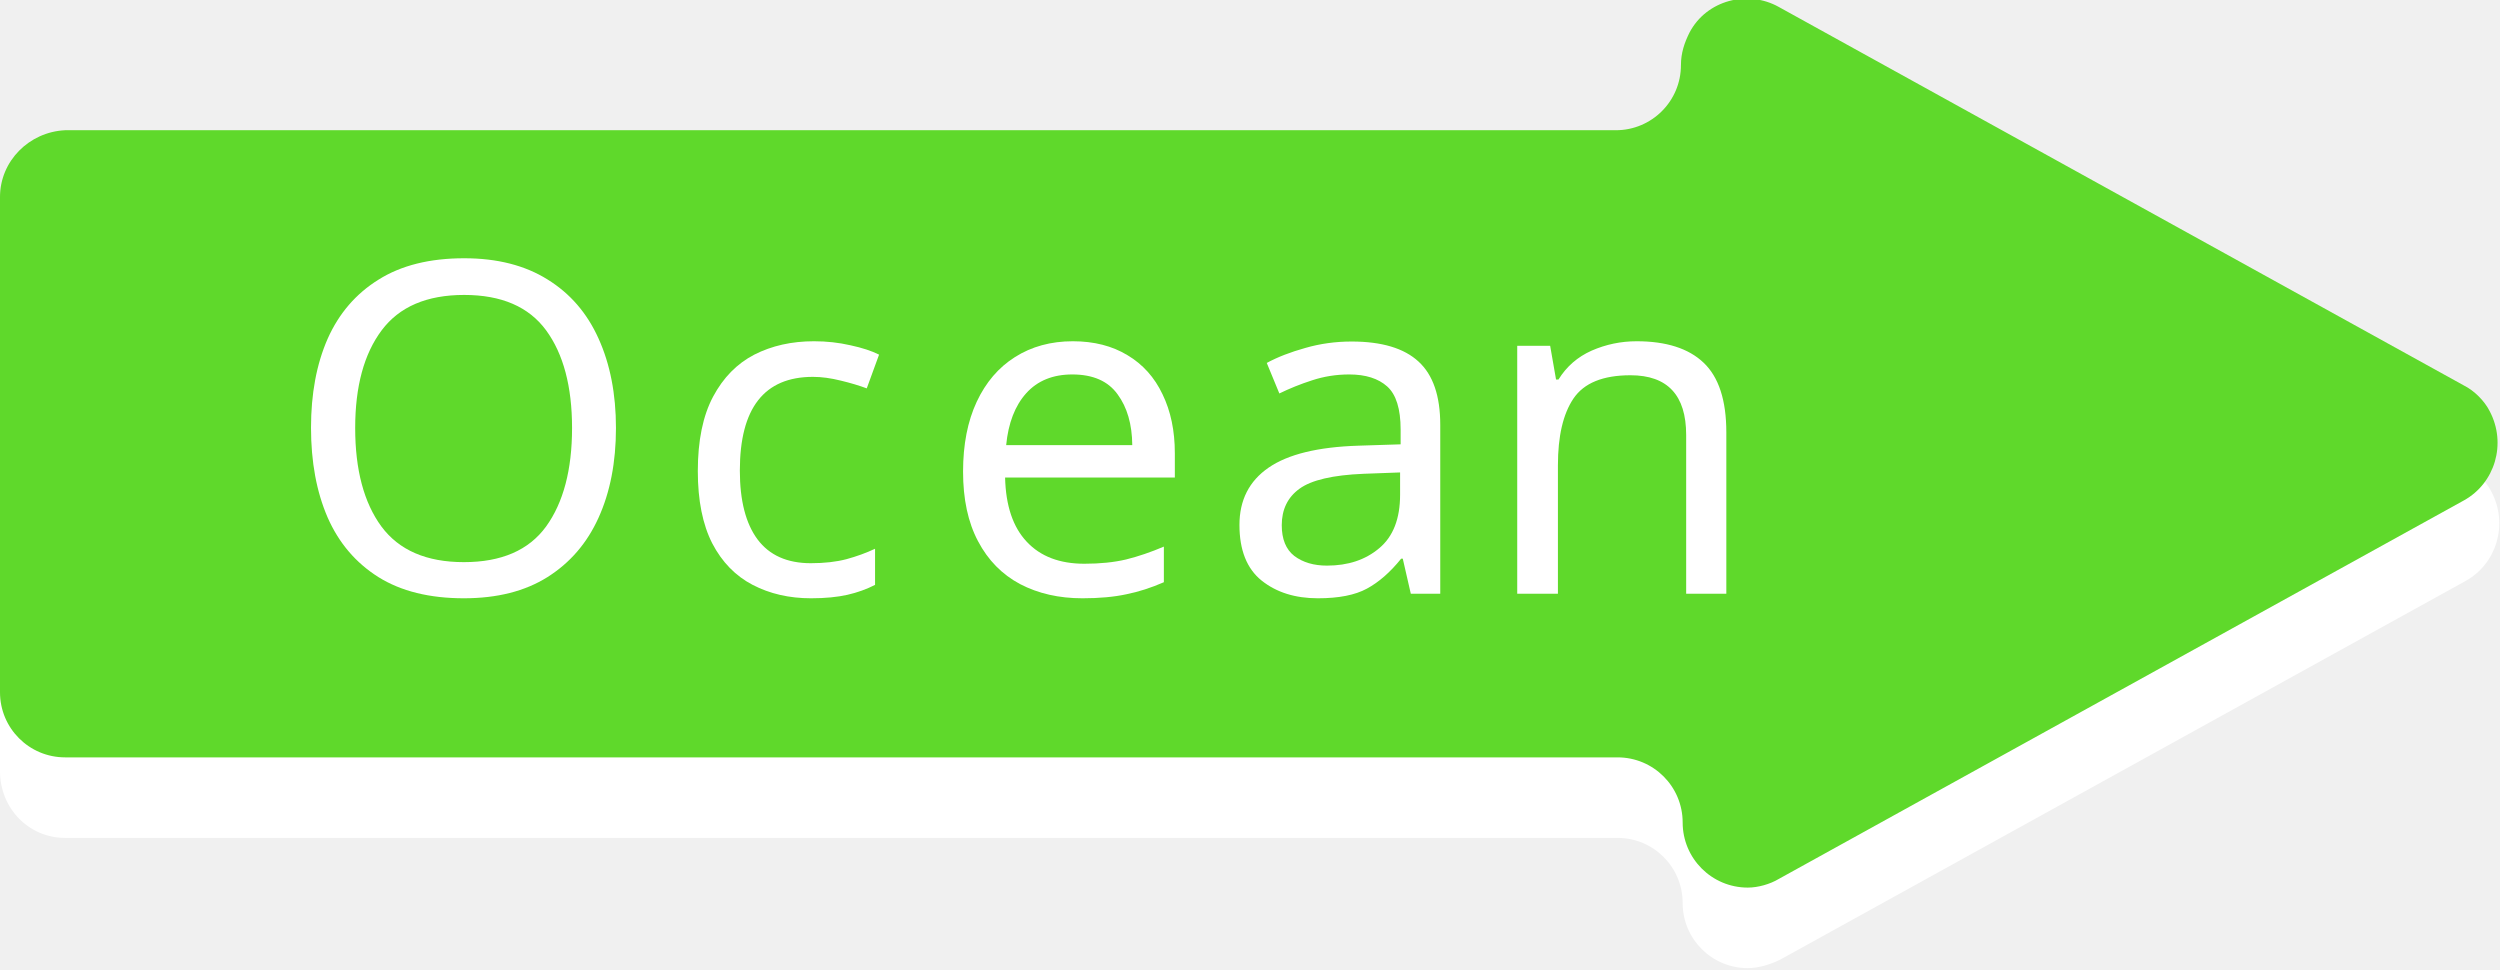
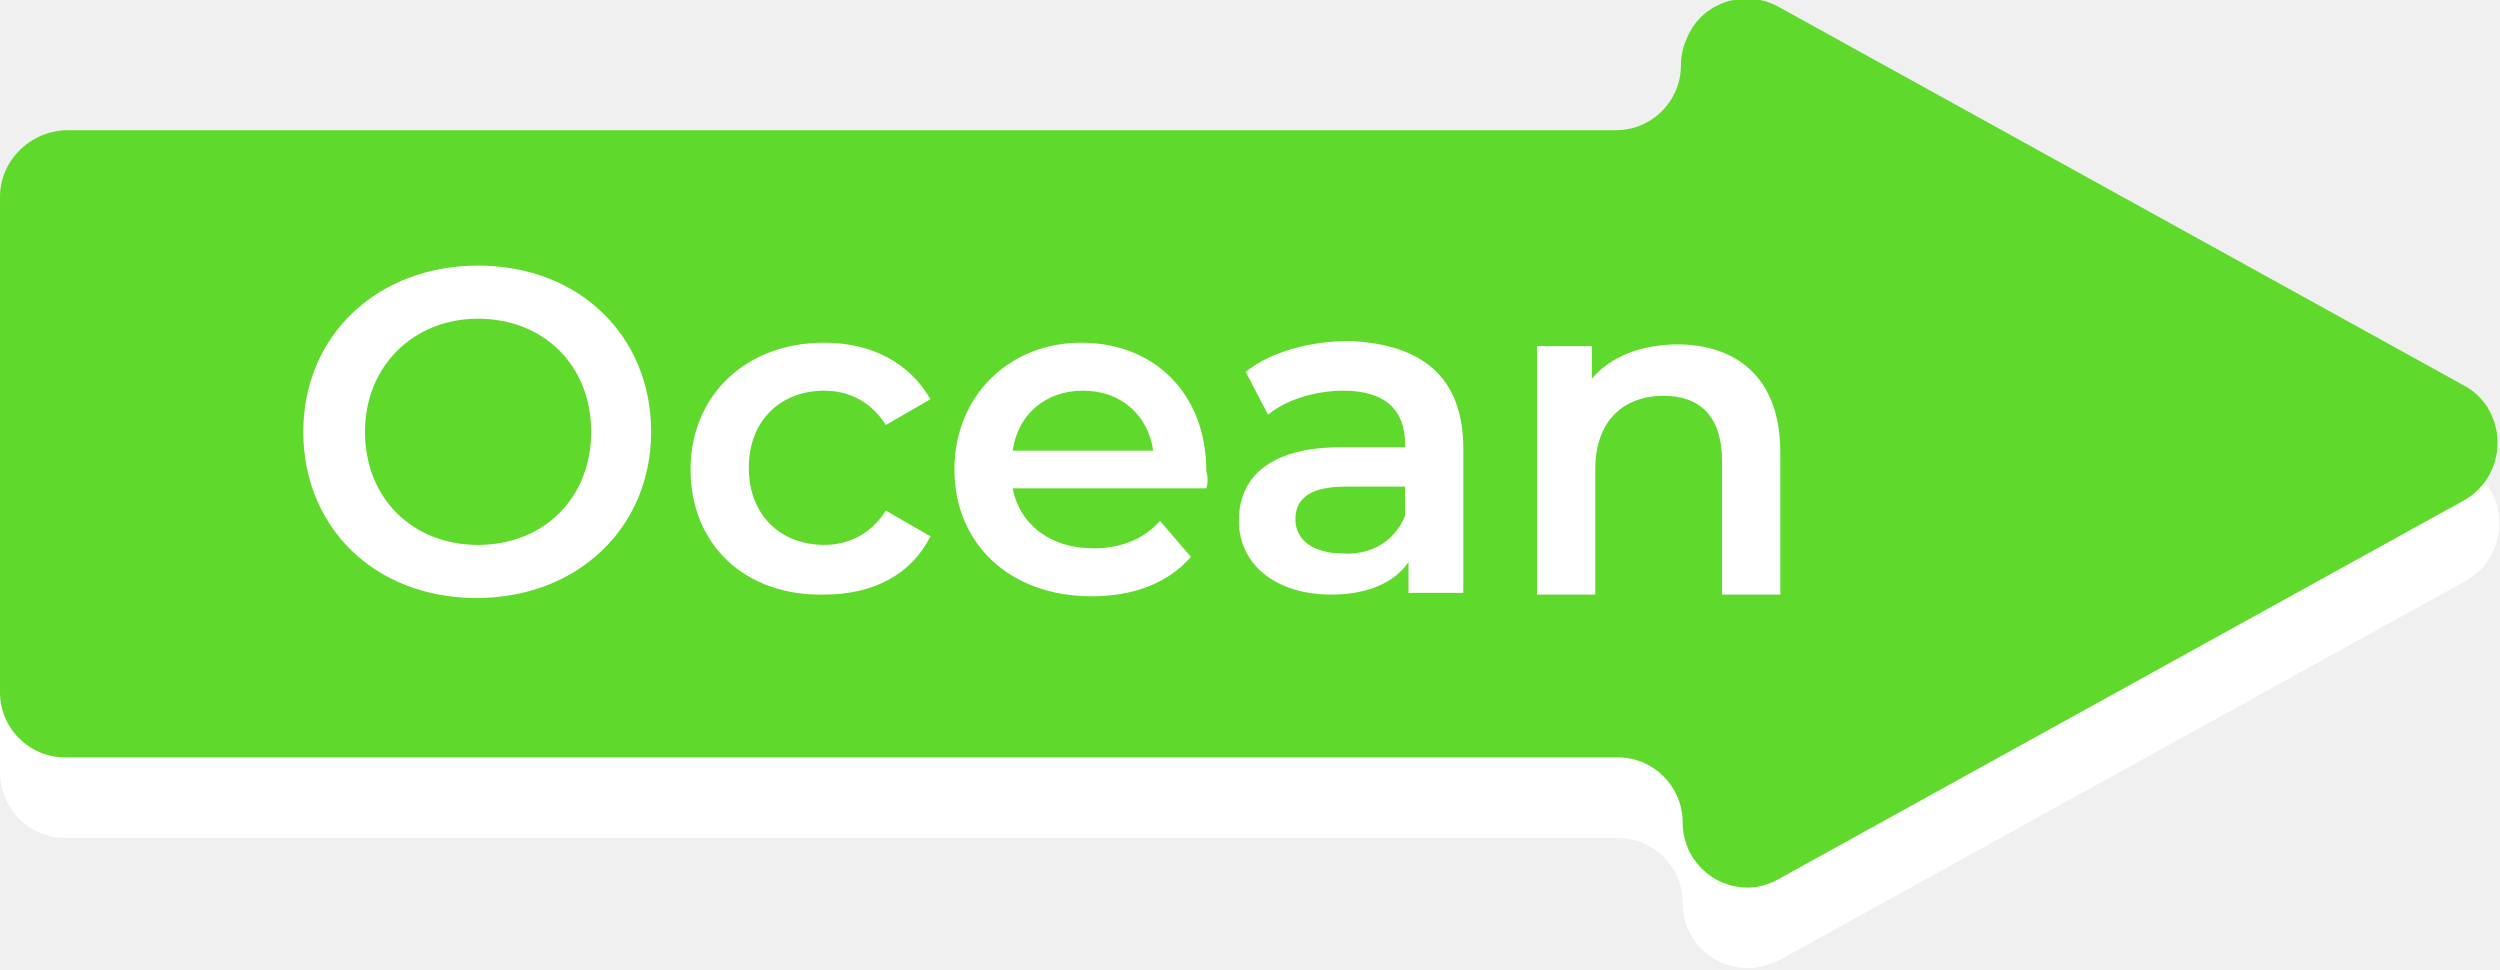
- <svg xmlns="http://www.w3.org/2000/svg" version="1.1" id="Layer_1" x="0px" y="0px" viewBox="0 0 145.9 56.6" style="enable-background:new 0 0 145.9 56.6;" xml:space="preserve">
+ <svg xmlns="http://www.w3.org/2000/svg" version="1.1" id="Layer_1" x="0px" y="0px" viewBox="53 -8.6 145.9 56.6" style="enable-background:new 53 -8.6 145.9 56.6;" xml:space="preserve">
  <style type="text/css">
	.st0{fill:#FFFFFF;}
	.st1{fill:#5FD92B;}
- 	.st2{font-family:'Montserrat-SemiBold';}
- 	.st3{font-size:27px;}
+ 	.st2{enable-background:new    ;}
</style>
-   <path class="st0" d="M3.8,48.9h90.6c2.1,0,3.8,1.7,3.8,3.8l0,0c0,2.1,1.7,3.8,3.8,3.8c0.6,0,1.3-0.2,1.9-0.5l40-22.1  c1.8-1,2.5-3.3,1.5-5.2c-0.3-0.6-0.9-1.2-1.5-1.5l-40-22.1c-1.8-1-4.2-0.4-5.2,1.5c-0.3,0.6-0.5,1.2-0.5,1.9l0,0  c0,2.1-1.7,3.8-3.8,3.8H3.8C1.7,12.3,0,14,0,16.1v28.9C0,47.2,1.7,48.9,3.8,48.9C3.8,48.9,3.8,48.9,3.8,48.9z" />
-   <path class="st1" d="M3.8,44.2h90.6c2.1,0,3.8,1.7,3.8,3.8l0,0c0,2.1,1.7,3.8,3.8,3.8c0.6,0,1.3-0.2,1.8-0.5l40-22.1  c1.8-1,2.5-3.3,1.5-5.2c-0.3-0.6-0.9-1.2-1.5-1.5l-40-22.1c-1.8-1-4.2-0.4-5.2,1.5c-0.3,0.6-0.5,1.2-0.5,1.9l0,0  c0,2.1-1.7,3.8-3.8,3.8H3.8C1.7,7.7,0,9.4,0,11.5v28.9C0,42.5,1.7,44.2,3.8,44.2C3.8,44.2,3.8,44.2,3.8,44.2z" />
-   <text transform="matrix(1 0 0 1 16.51 34.65)" class="st0 st2 st3">O</text>
-   <text transform="matrix(1 0 0 1 39.24 34.65)" class="st0 st2 st3">c</text>
-   <text transform="matrix(1 0 0 1 54.72 34.65)" class="st0 st2 st3">e</text>
-   <text transform="matrix(1 0 0 1 71.1 34.65)" class="st0 st2 st3">an</text>
+   <path class="st0" d="M56.8,40.3h90.6c2.1,0,3.8,1.7,3.8,3.8l0,0c0,2.1,1.7,3.8,3.8,3.8c0.6,0,1.3-0.2,1.9-0.5l40-22.1  c1.8-1,2.5-3.3,1.5-5.2c-0.3-0.6-0.9-1.2-1.5-1.5l-40-22.1c-1.8-1-4.2-0.4-5.2,1.5c-0.3,0.6-0.5,1.2-0.5,1.9l0,0  c0,2.1-1.7,3.8-3.8,3.8H56.8c-2.1,0-3.8,1.7-3.8,3.8v28.9C53,38.6,54.7,40.3,56.8,40.3L56.8,40.3z" />
+   <path class="st1" d="M56.8,35.6h90.6c2.1,0,3.8,1.7,3.8,3.8l0,0c0,2.1,1.7,3.8,3.8,3.8c0.6,0,1.3-0.2,1.8-0.5l40-22.1  c1.8-1,2.5-3.3,1.5-5.2c-0.3-0.6-0.9-1.2-1.5-1.5l-40-22.1c-1.8-1-4.2-0.4-5.2,1.5c-0.3,0.6-0.5,1.2-0.5,1.9l0,0  c0,2.1-1.7,3.8-3.8,3.8H56.8C54.7-0.9,53,0.8,53,2.9v28.9C53,33.9,54.7,35.6,56.8,35.6L56.8,35.6z" />
+   <g class="st2">
+     <path class="st0" d="M70.7,16.6c0-5.6,4.3-9.7,10.2-9.7S91,11,91,16.6c0,5.6-4.3,9.7-10.2,9.7S70.7,22.2,70.7,16.6z M87.5,16.6   c0-3.9-2.8-6.6-6.6-6.6c-3.8,0-6.6,2.8-6.6,6.6c0,3.9,2.8,6.6,6.6,6.6C84.7,23.2,87.5,20.5,87.5,16.6z" />
+   </g>
+   <g class="st2">
+     <path class="st0" d="M93.3,18.8c0-4.3,3.2-7.4,7.8-7.4c2.8,0,5,1.2,6.2,3.3l-2.6,1.5c-0.9-1.4-2.2-2-3.6-2c-2.5,0-4.4,1.7-4.4,4.5   c0,2.8,1.9,4.5,4.4,4.5c1.4,0,2.7-0.6,3.6-2l2.6,1.5c-1.1,2.2-3.3,3.4-6.2,3.4C96.5,26.2,93.3,23.2,93.3,18.8z" />
+   </g>
+   <g class="st2">
+     <path class="st0" d="M123.4,19.9h-11.3c0.4,2.1,2.2,3.5,4.7,3.5c1.6,0,2.9-0.5,3.9-1.6l1.8,2.1c-1.3,1.5-3.3,2.3-5.8,2.3   c-4.8,0-8-3.1-8-7.4c0-4.3,3.2-7.4,7.4-7.4c4.2,0,7.3,2.9,7.3,7.5C123.5,19.2,123.5,19.6,123.4,19.9z M112.1,17.7h8.2   c-0.3-2.1-1.9-3.5-4.1-3.5C114,14.2,112.4,15.6,112.1,17.7z" />
+   </g>
+   <g class="st2">
+     <path class="st0" d="M138.4,17.6v8.4h-3.2v-1.8c-0.8,1.2-2.4,1.9-4.5,1.9c-3.3,0-5.4-1.8-5.4-4.3c0-2.4,1.6-4.3,6-4.3h3.7v-0.2   c0-2-1.2-3.1-3.6-3.1c-1.6,0-3.3,0.5-4.4,1.4l-1.3-2.5c1.5-1.2,3.8-1.8,6.1-1.8C136,11.5,138.4,13.4,138.4,17.6z M135,21.5v-1.7   h-3.5c-2.3,0-2.9,0.9-2.9,1.9c0,1.2,1,2,2.8,2C133,23.8,134.4,23,135,21.5z" />
+     <path class="st0" d="M156.9,17.8v8.3h-3.4v-7.8c0-2.6-1.3-3.8-3.4-3.8c-2.4,0-4,1.5-4,4.3v7.3h-3.4V11.6h3.2v1.9c1.1-1.3,2.9-2,5-2   C154.3,11.5,156.9,13.4,156.9,17.8z" />
+   </g>
</svg>
